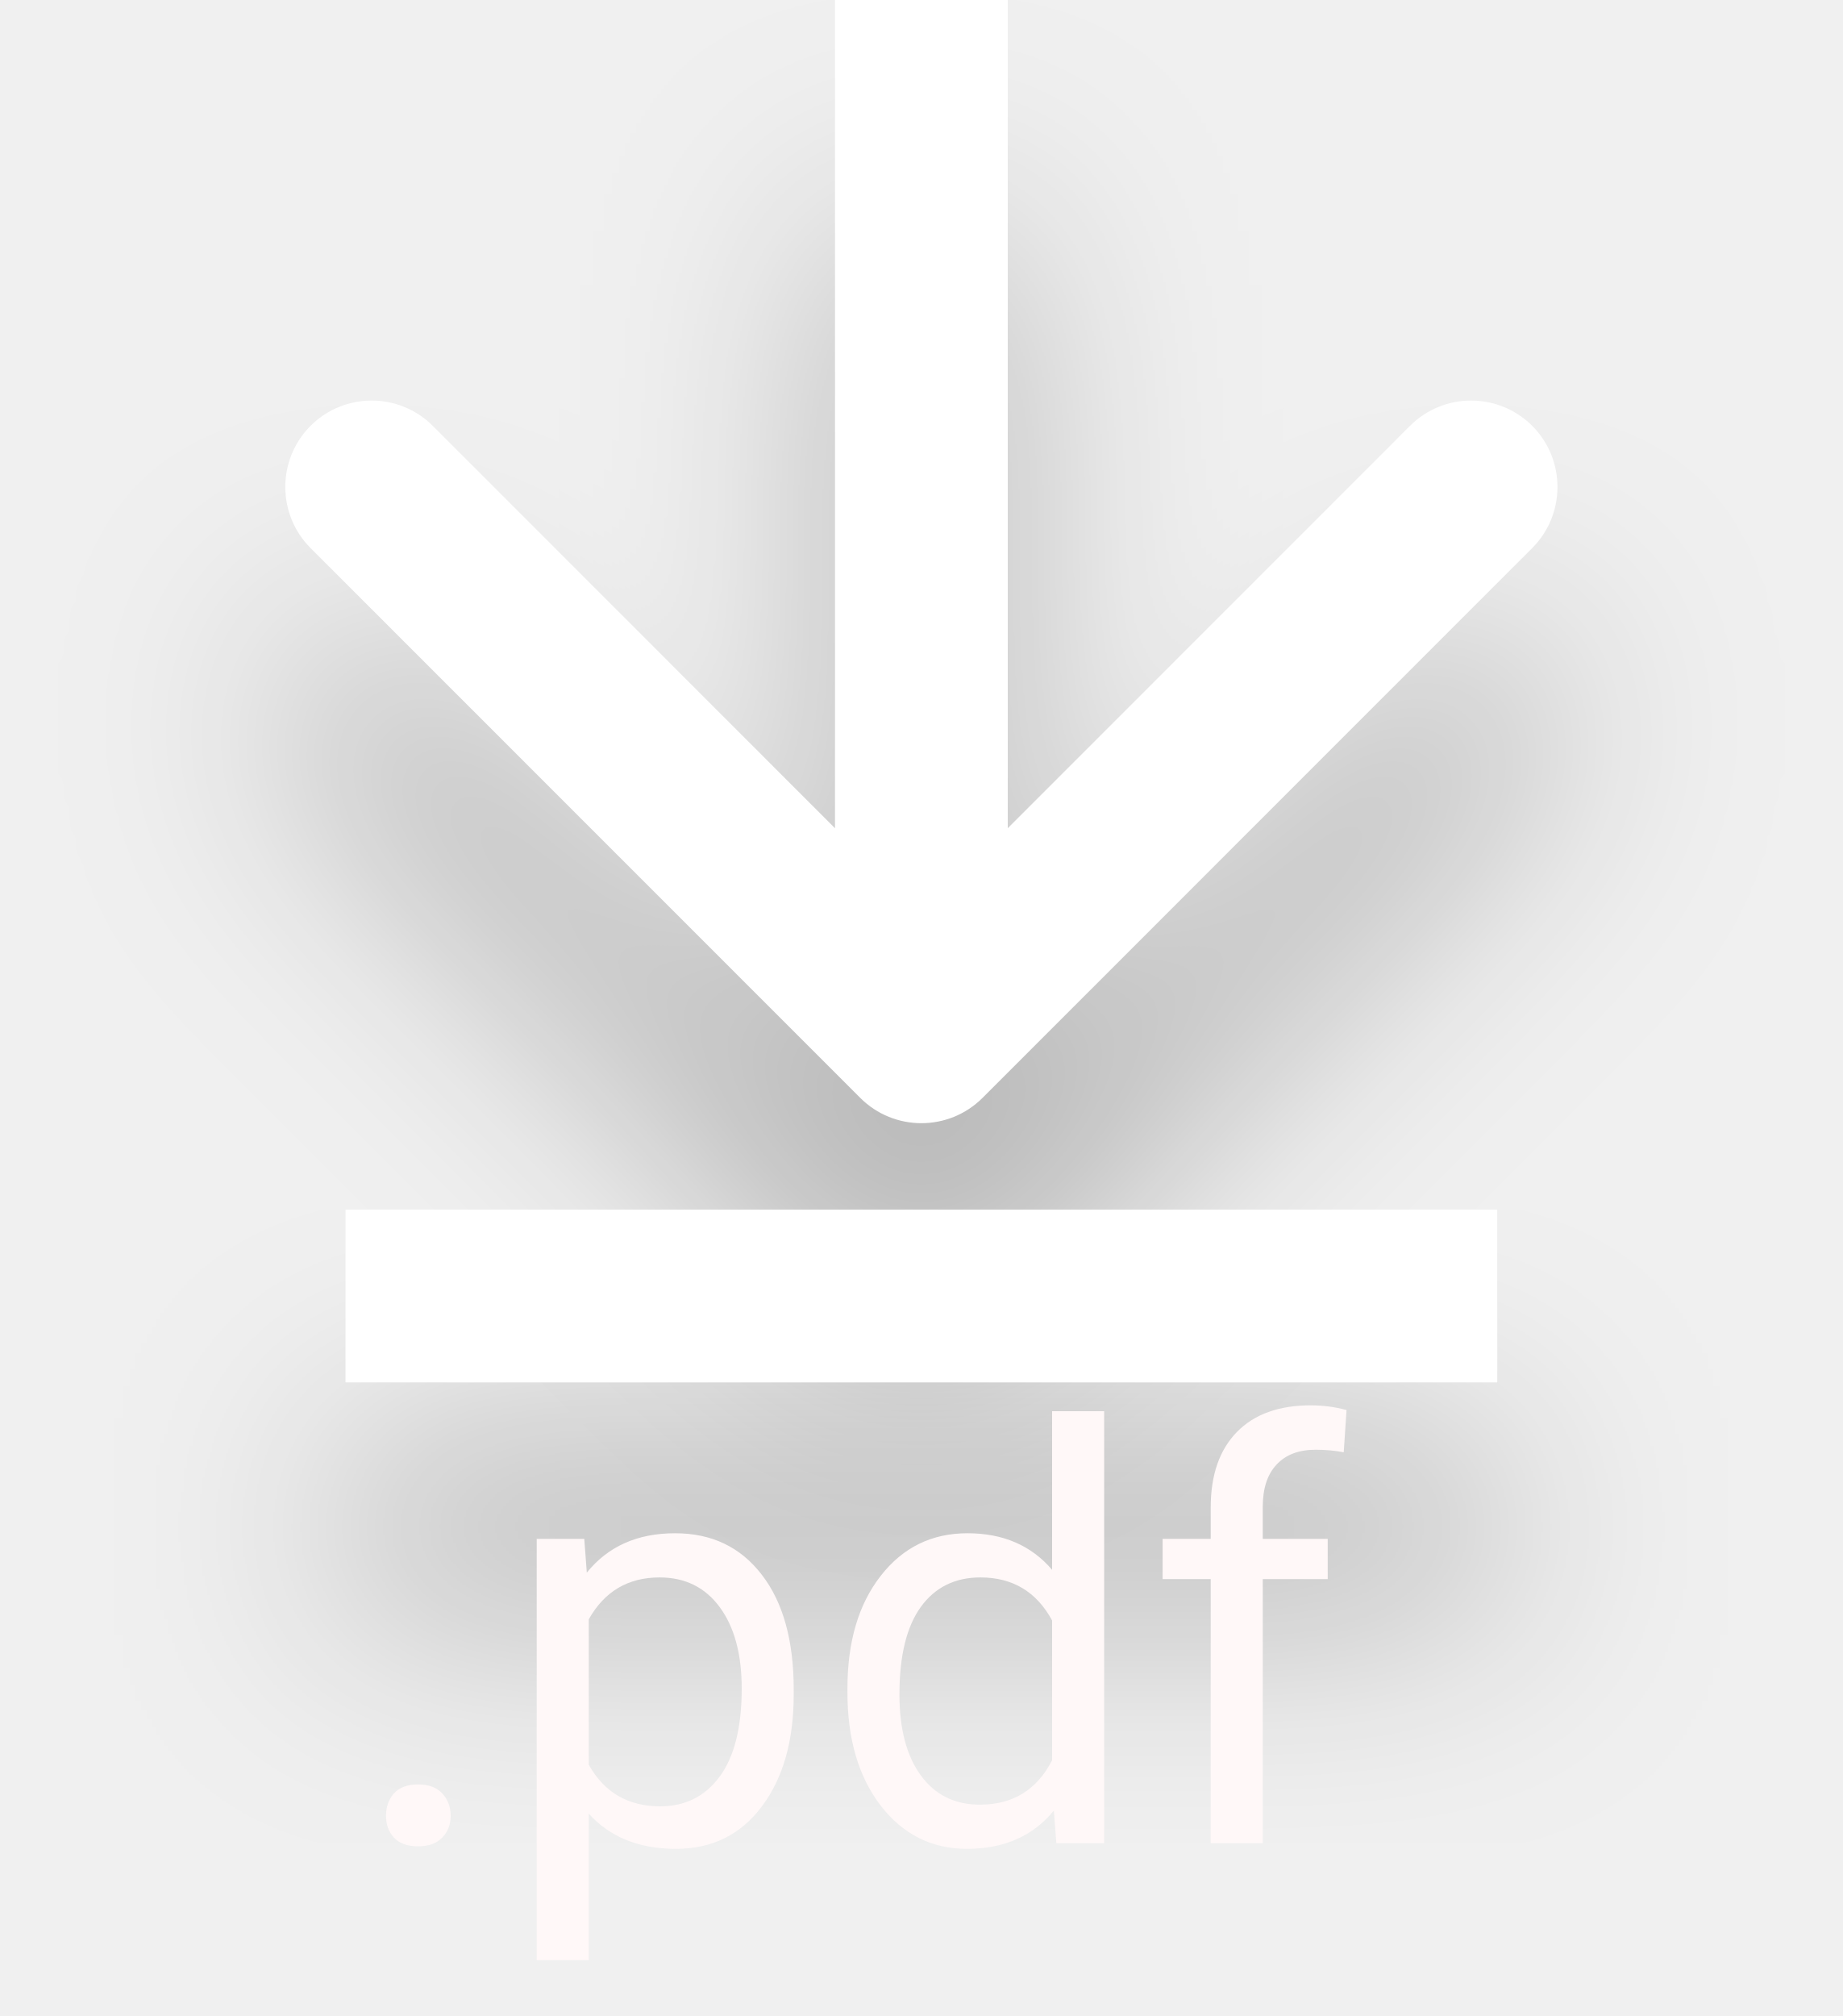
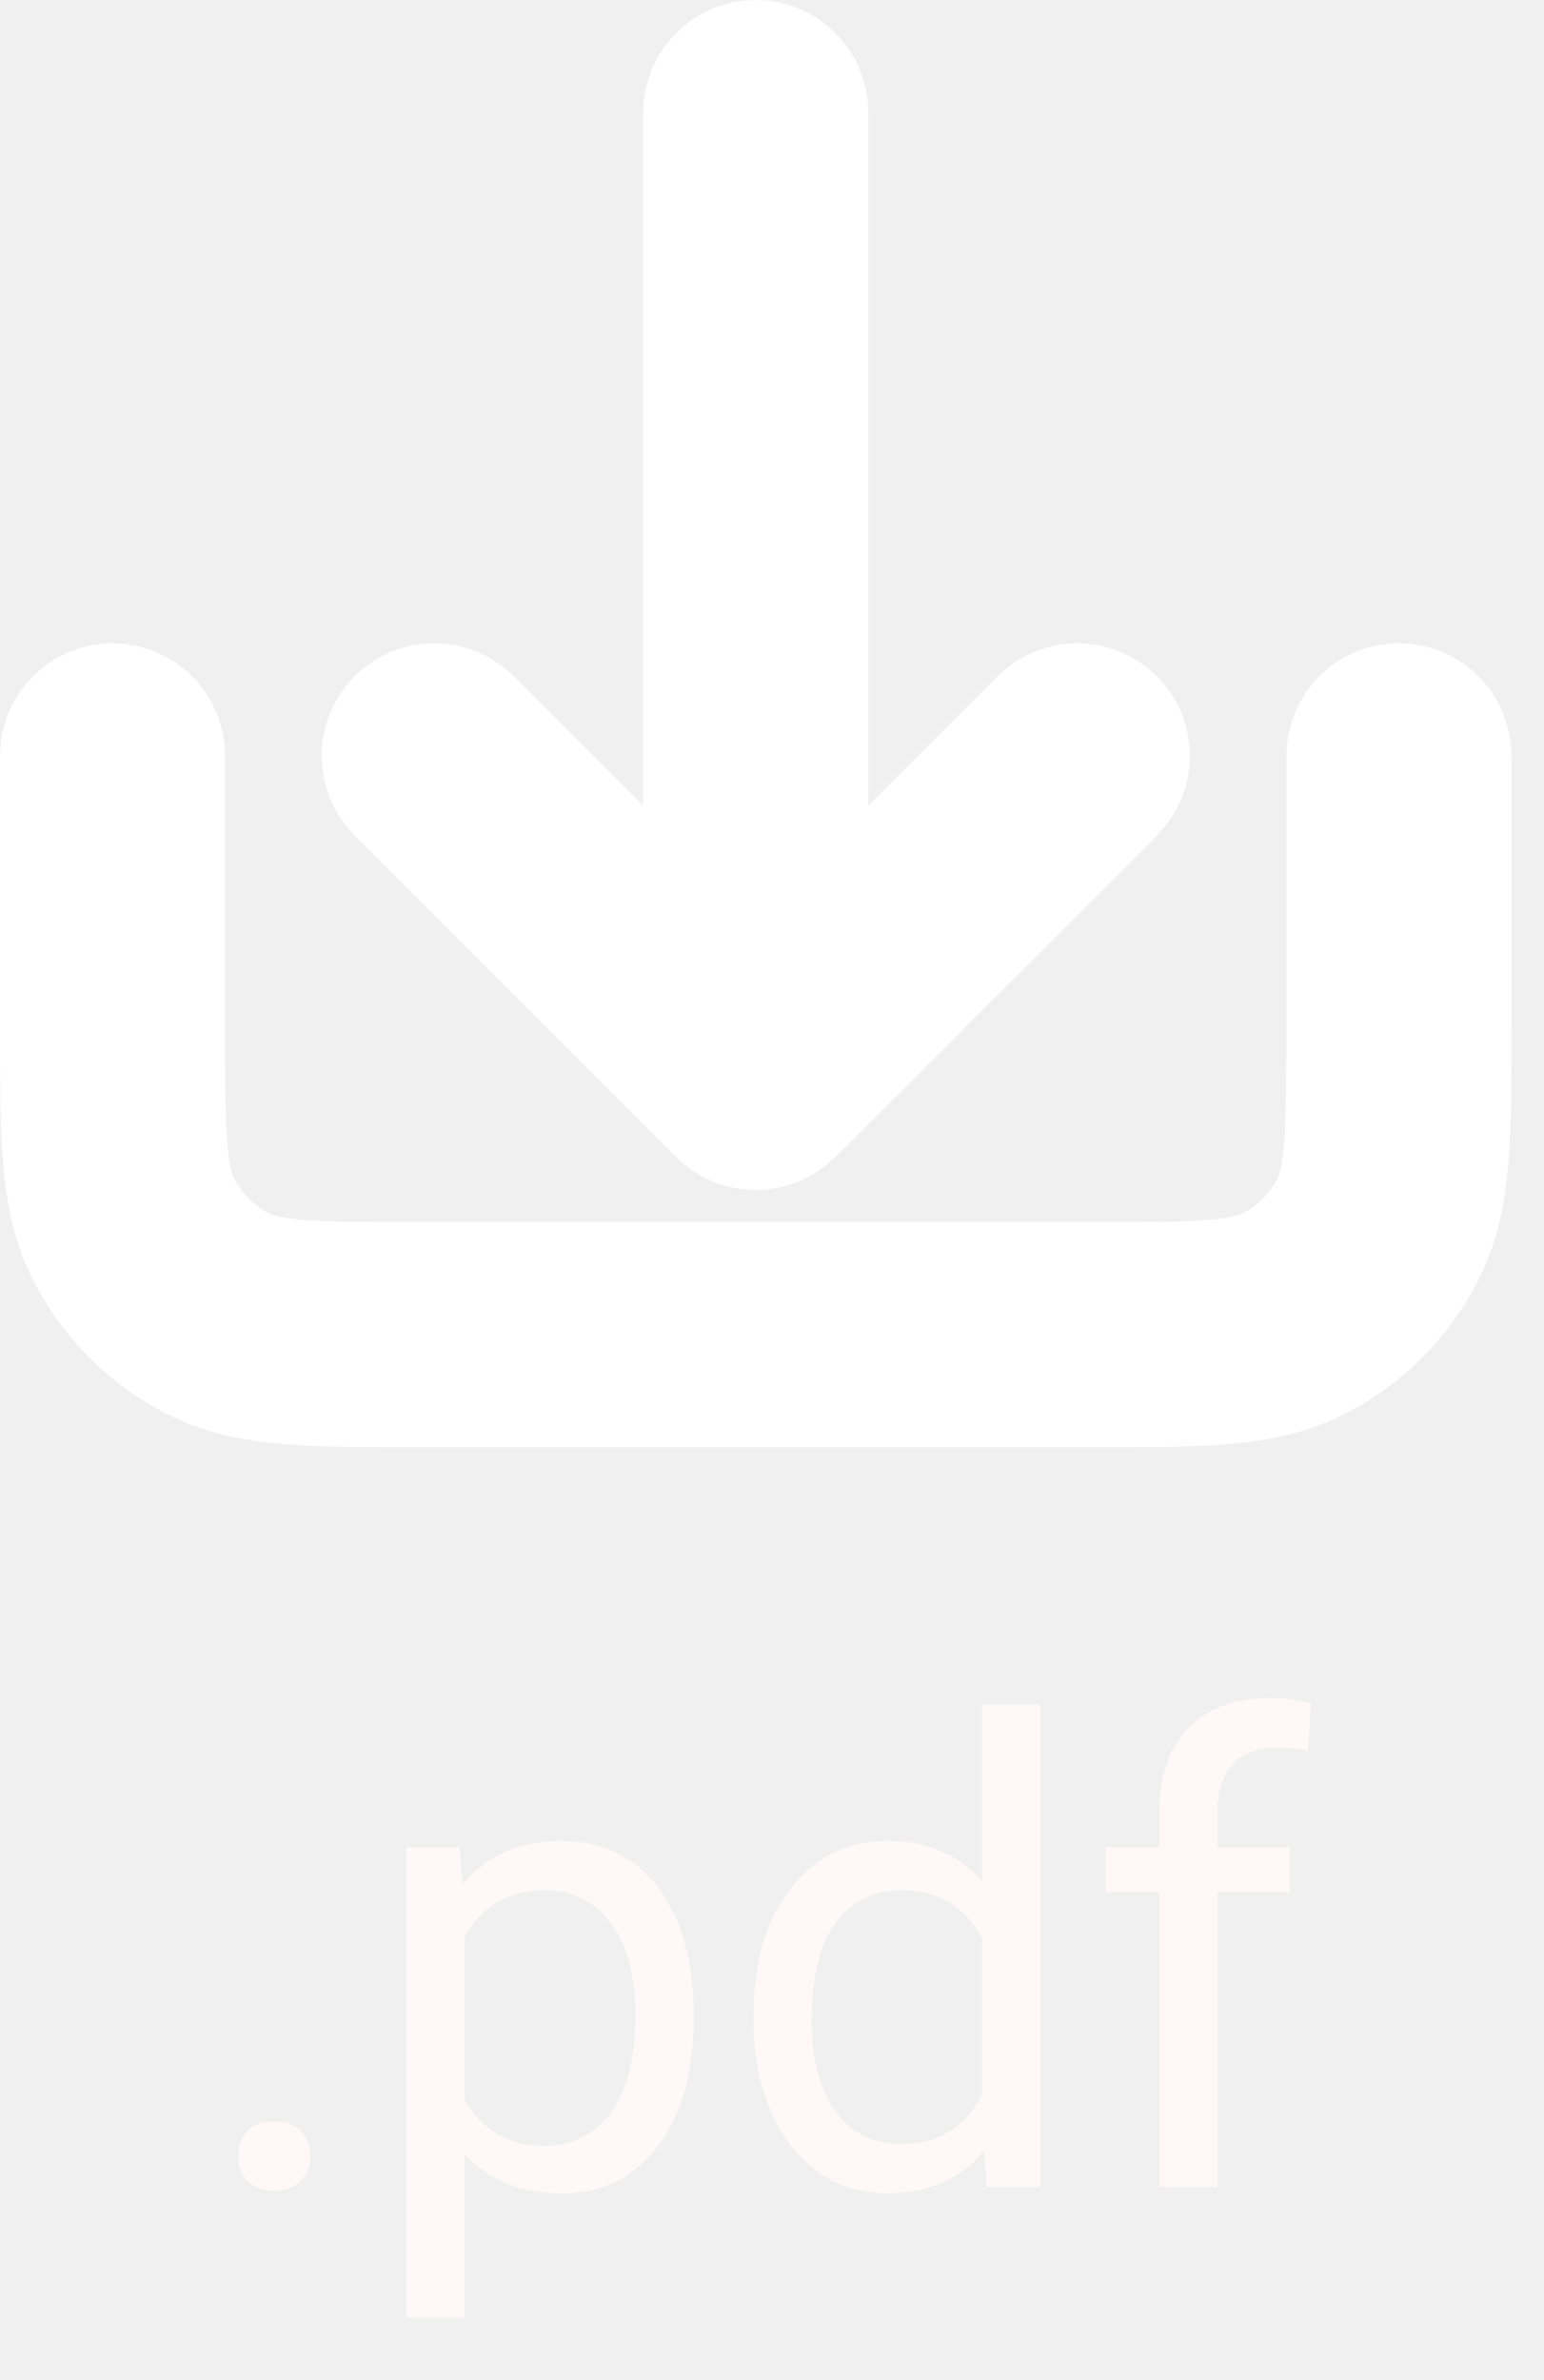
- <svg xmlns="http://www.w3.org/2000/svg" width="32" height="35" viewBox="0 0 32 35" fill="none">
-   <g filter="url(#filter0_d)">
-     <path d="M14.939 19.061C15.525 19.646 16.475 19.646 17.061 19.061L26.607 9.515C27.192 8.929 27.192 7.979 26.607 7.393C26.021 6.808 25.071 6.808 24.485 7.393L16 15.879L7.515 7.393C6.929 6.808 5.979 6.808 5.393 7.393C4.808 7.979 4.808 8.929 5.393 9.515L14.939 19.061ZM14.5 6.55671e-08L14.5 18L17.5 18L17.5 -6.55671e-08L14.5 6.55671e-08Z" fill="white" />
-   </g>
-   <g filter="url(#filter1_d)">
-     <line x1="6" y1="22.5" x2="26" y2="22.5" stroke="white" stroke-width="3" />
-   </g>
-   <path d="M6.703 31.526C6.703 31.37 6.749 31.24 6.84 31.136C6.934 31.032 7.074 30.98 7.26 30.98C7.445 30.98 7.585 31.032 7.68 31.136C7.777 31.24 7.826 31.37 7.826 31.526C7.826 31.676 7.777 31.801 7.68 31.902C7.585 32.003 7.445 32.054 7.26 32.054C7.074 32.054 6.934 32.003 6.84 31.902C6.749 31.801 6.703 31.676 6.703 31.526ZM13.783 29.417C13.783 30.221 13.599 30.869 13.231 31.36C12.864 31.852 12.366 32.098 11.737 32.098C11.096 32.098 10.591 31.894 10.224 31.487V34.031H9.32V26.717H10.146L10.19 27.303C10.557 26.847 11.068 26.619 11.723 26.619C12.357 26.619 12.859 26.858 13.227 27.337C13.598 27.815 13.783 28.481 13.783 29.334V29.417ZM12.88 29.314C12.88 28.719 12.753 28.248 12.499 27.903C12.245 27.558 11.897 27.386 11.454 27.386C10.907 27.386 10.497 27.628 10.224 28.113V30.638C10.494 31.119 10.907 31.36 11.464 31.36C11.897 31.36 12.24 31.189 12.494 30.848C12.751 30.503 12.88 29.991 12.88 29.314ZM14.716 29.314C14.716 28.504 14.908 27.853 15.292 27.361C15.676 26.866 16.179 26.619 16.801 26.619C17.419 26.619 17.909 26.831 18.27 27.254V24.5H19.174V32H18.344L18.3 31.434C17.939 31.876 17.436 32.098 16.791 32.098C16.179 32.098 15.679 31.847 15.292 31.346C14.908 30.844 14.716 30.19 14.716 29.383V29.314ZM15.619 29.417C15.619 30.016 15.743 30.485 15.99 30.823C16.238 31.162 16.579 31.331 17.016 31.331C17.588 31.331 18.007 31.074 18.27 30.56V28.133C18 27.635 17.585 27.386 17.025 27.386C16.583 27.386 16.238 27.557 15.99 27.898C15.743 28.24 15.619 28.746 15.619 29.417ZM21.024 32V27.415H20.189V26.717H21.024V26.175C21.024 25.608 21.176 25.171 21.479 24.861C21.781 24.552 22.209 24.398 22.763 24.398C22.971 24.398 23.178 24.425 23.383 24.48L23.334 25.213C23.181 25.184 23.018 25.169 22.846 25.169C22.553 25.169 22.326 25.255 22.167 25.428C22.008 25.597 21.928 25.841 21.928 26.16V26.717H23.056V27.415H21.928V32H21.024Z" fill="#FFF8F8" />
-   <defs>
-     <filter id="filter0_d" x="0.954" y="0" width="30.092" height="27.5" filterUnits="userSpaceOnUse" color-interpolation-filters="sRGB">
-       <feFlood flood-opacity="0" result="BackgroundImageFix" />
-       <feColorMatrix in="SourceAlpha" type="matrix" values="0 0 0 0 0 0 0 0 0 0 0 0 0 0 0 0 0 0 127 0" />
-       <feOffset dy="4" />
-       <feGaussianBlur stdDeviation="2" />
-       <feColorMatrix type="matrix" values="0 0 0 0 0 0 0 0 0 0 0 0 0 0 0 0 0 0 0.25 0" />
-       <feBlend mode="normal" in2="BackgroundImageFix" result="effect1_dropShadow" />
-       <feBlend mode="normal" in="SourceGraphic" in2="effect1_dropShadow" result="shape" />
-     </filter>
-     <filter id="filter1_d" x="2" y="21" width="28" height="11" filterUnits="userSpaceOnUse" color-interpolation-filters="sRGB">
-       <feFlood flood-opacity="0" result="BackgroundImageFix" />
-       <feColorMatrix in="SourceAlpha" type="matrix" values="0 0 0 0 0 0 0 0 0 0 0 0 0 0 0 0 0 0 127 0" />
-       <feOffset dy="4" />
-       <feGaussianBlur stdDeviation="2" />
-       <feColorMatrix type="matrix" values="0 0 0 0 0 0 0 0 0 0 0 0 0 0 0 0 0 0 0.25 0" />
-       <feBlend mode="normal" in2="BackgroundImageFix" result="effect1_dropShadow" />
-       <feBlend mode="normal" in="SourceGraphic" in2="effect1_dropShadow" result="shape" />
-     </filter>
-   </defs>
+ <svg xmlns="http://www.w3.org/2000/svg" width="24" height="37" viewBox="0 0 24 37" fill="none">
+   <path fill-rule="evenodd" clip-rule="evenodd" d="M11.75 1C12.164 1 12.5 1.336 12.5 1.75V14.939L16.22 11.22C16.513 10.927 16.987 10.927 17.28 11.22C17.573 11.513 17.573 11.987 17.28 12.28L12.28 17.28C11.987 17.573 11.513 17.573 11.22 17.28L6.22 12.28C5.927 11.987 5.927 11.513 6.22 11.22C6.513 10.927 6.987 10.927 7.28 11.22L11 14.939V1.75C11 1.336 11.336 1 11.75 1ZM1.75 11C2.164 11 2.5 11.336 2.5 11.75V15.95C2.5 16.802 2.501 17.397 2.538 17.859C2.575 18.313 2.645 18.574 2.745 18.771C2.961 19.195 3.305 19.539 3.729 19.755C3.926 19.855 4.187 19.924 4.641 19.962C5.103 19.999 5.698 20 6.55 20H16.95C17.802 20 18.397 19.999 18.859 19.962C19.313 19.924 19.574 19.855 19.771 19.755C20.195 19.539 20.539 19.195 20.755 18.771C20.855 18.574 20.924 18.313 20.962 17.859C20.999 17.397 21 16.802 21 15.95V11.75C21 11.336 21.336 11 21.75 11C22.164 11 22.5 11.336 22.5 11.75V15.982C22.5 16.795 22.5 17.451 22.457 17.982C22.412 18.528 22.318 19.008 22.091 19.453C21.732 20.158 21.158 20.732 20.453 21.091C20.008 21.318 19.528 21.412 18.982 21.457C18.451 21.5 17.795 21.5 16.982 21.5H6.518C5.705 21.5 5.049 21.5 4.519 21.457C3.972 21.412 3.492 21.318 3.048 21.091C2.342 20.732 1.768 20.158 1.409 19.453C1.182 19.008 1.088 18.528 1.043 17.982C1 17.451 1 16.795 1 15.982L1 11.75C1 11.336 1.336 11 1.75 11Z" fill="white" stroke="white" stroke-width="2" stroke-linecap="round" stroke-linejoin="round" />
+   <path d="M3.703 33.526C3.703 33.37 3.749 33.24 3.84 33.136C3.934 33.032 4.074 32.98 4.26 32.98C4.445 32.98 4.585 33.032 4.68 33.136C4.777 33.24 4.826 33.37 4.826 33.526C4.826 33.676 4.777 33.801 4.68 33.902C4.585 34.003 4.445 34.054 4.26 34.054C4.074 34.054 3.934 34.003 3.84 33.902C3.749 33.801 3.703 33.676 3.703 33.526ZM10.783 31.417C10.783 32.221 10.599 32.869 10.231 33.36C9.864 33.852 9.366 34.098 8.737 34.098C8.096 34.098 7.591 33.894 7.224 33.487V36.031H6.32V28.717H7.146L7.189 29.303C7.557 28.847 8.068 28.619 8.723 28.619C9.357 28.619 9.859 28.858 10.227 29.337C10.598 29.815 10.783 30.481 10.783 31.334V31.417ZM9.88 31.314C9.88 30.719 9.753 30.248 9.499 29.903C9.245 29.558 8.897 29.386 8.454 29.386C7.907 29.386 7.497 29.628 7.224 30.113V32.638C7.494 33.12 7.907 33.36 8.464 33.36C8.897 33.36 9.24 33.19 9.494 32.848C9.751 32.503 9.88 31.991 9.88 31.314ZM11.716 31.314C11.716 30.504 11.908 29.853 12.292 29.361C12.676 28.866 13.179 28.619 13.801 28.619C14.419 28.619 14.909 28.831 15.271 29.254V26.5H16.174V34H15.344L15.3 33.434C14.938 33.876 14.435 34.098 13.791 34.098C13.179 34.098 12.679 33.847 12.292 33.346C11.908 32.844 11.716 32.19 11.716 31.383V31.314ZM12.619 31.417C12.619 32.016 12.743 32.485 12.99 32.823C13.238 33.162 13.579 33.331 14.016 33.331C14.588 33.331 15.007 33.074 15.271 32.56V30.133C15 29.635 14.585 29.386 14.025 29.386C13.583 29.386 13.238 29.557 12.99 29.898C12.743 30.24 12.619 30.746 12.619 31.417ZM18.024 34V29.415H17.189V28.717H18.024V28.175C18.024 27.608 18.176 27.171 18.479 26.861C18.781 26.552 19.209 26.398 19.763 26.398C19.971 26.398 20.178 26.425 20.383 26.48L20.334 27.213C20.181 27.184 20.018 27.169 19.846 27.169C19.553 27.169 19.326 27.255 19.167 27.428C19.008 27.597 18.928 27.841 18.928 28.16V28.717H20.056V29.415H18.928V34H18.024Z" fill="#FFF8F8" />
</svg>
